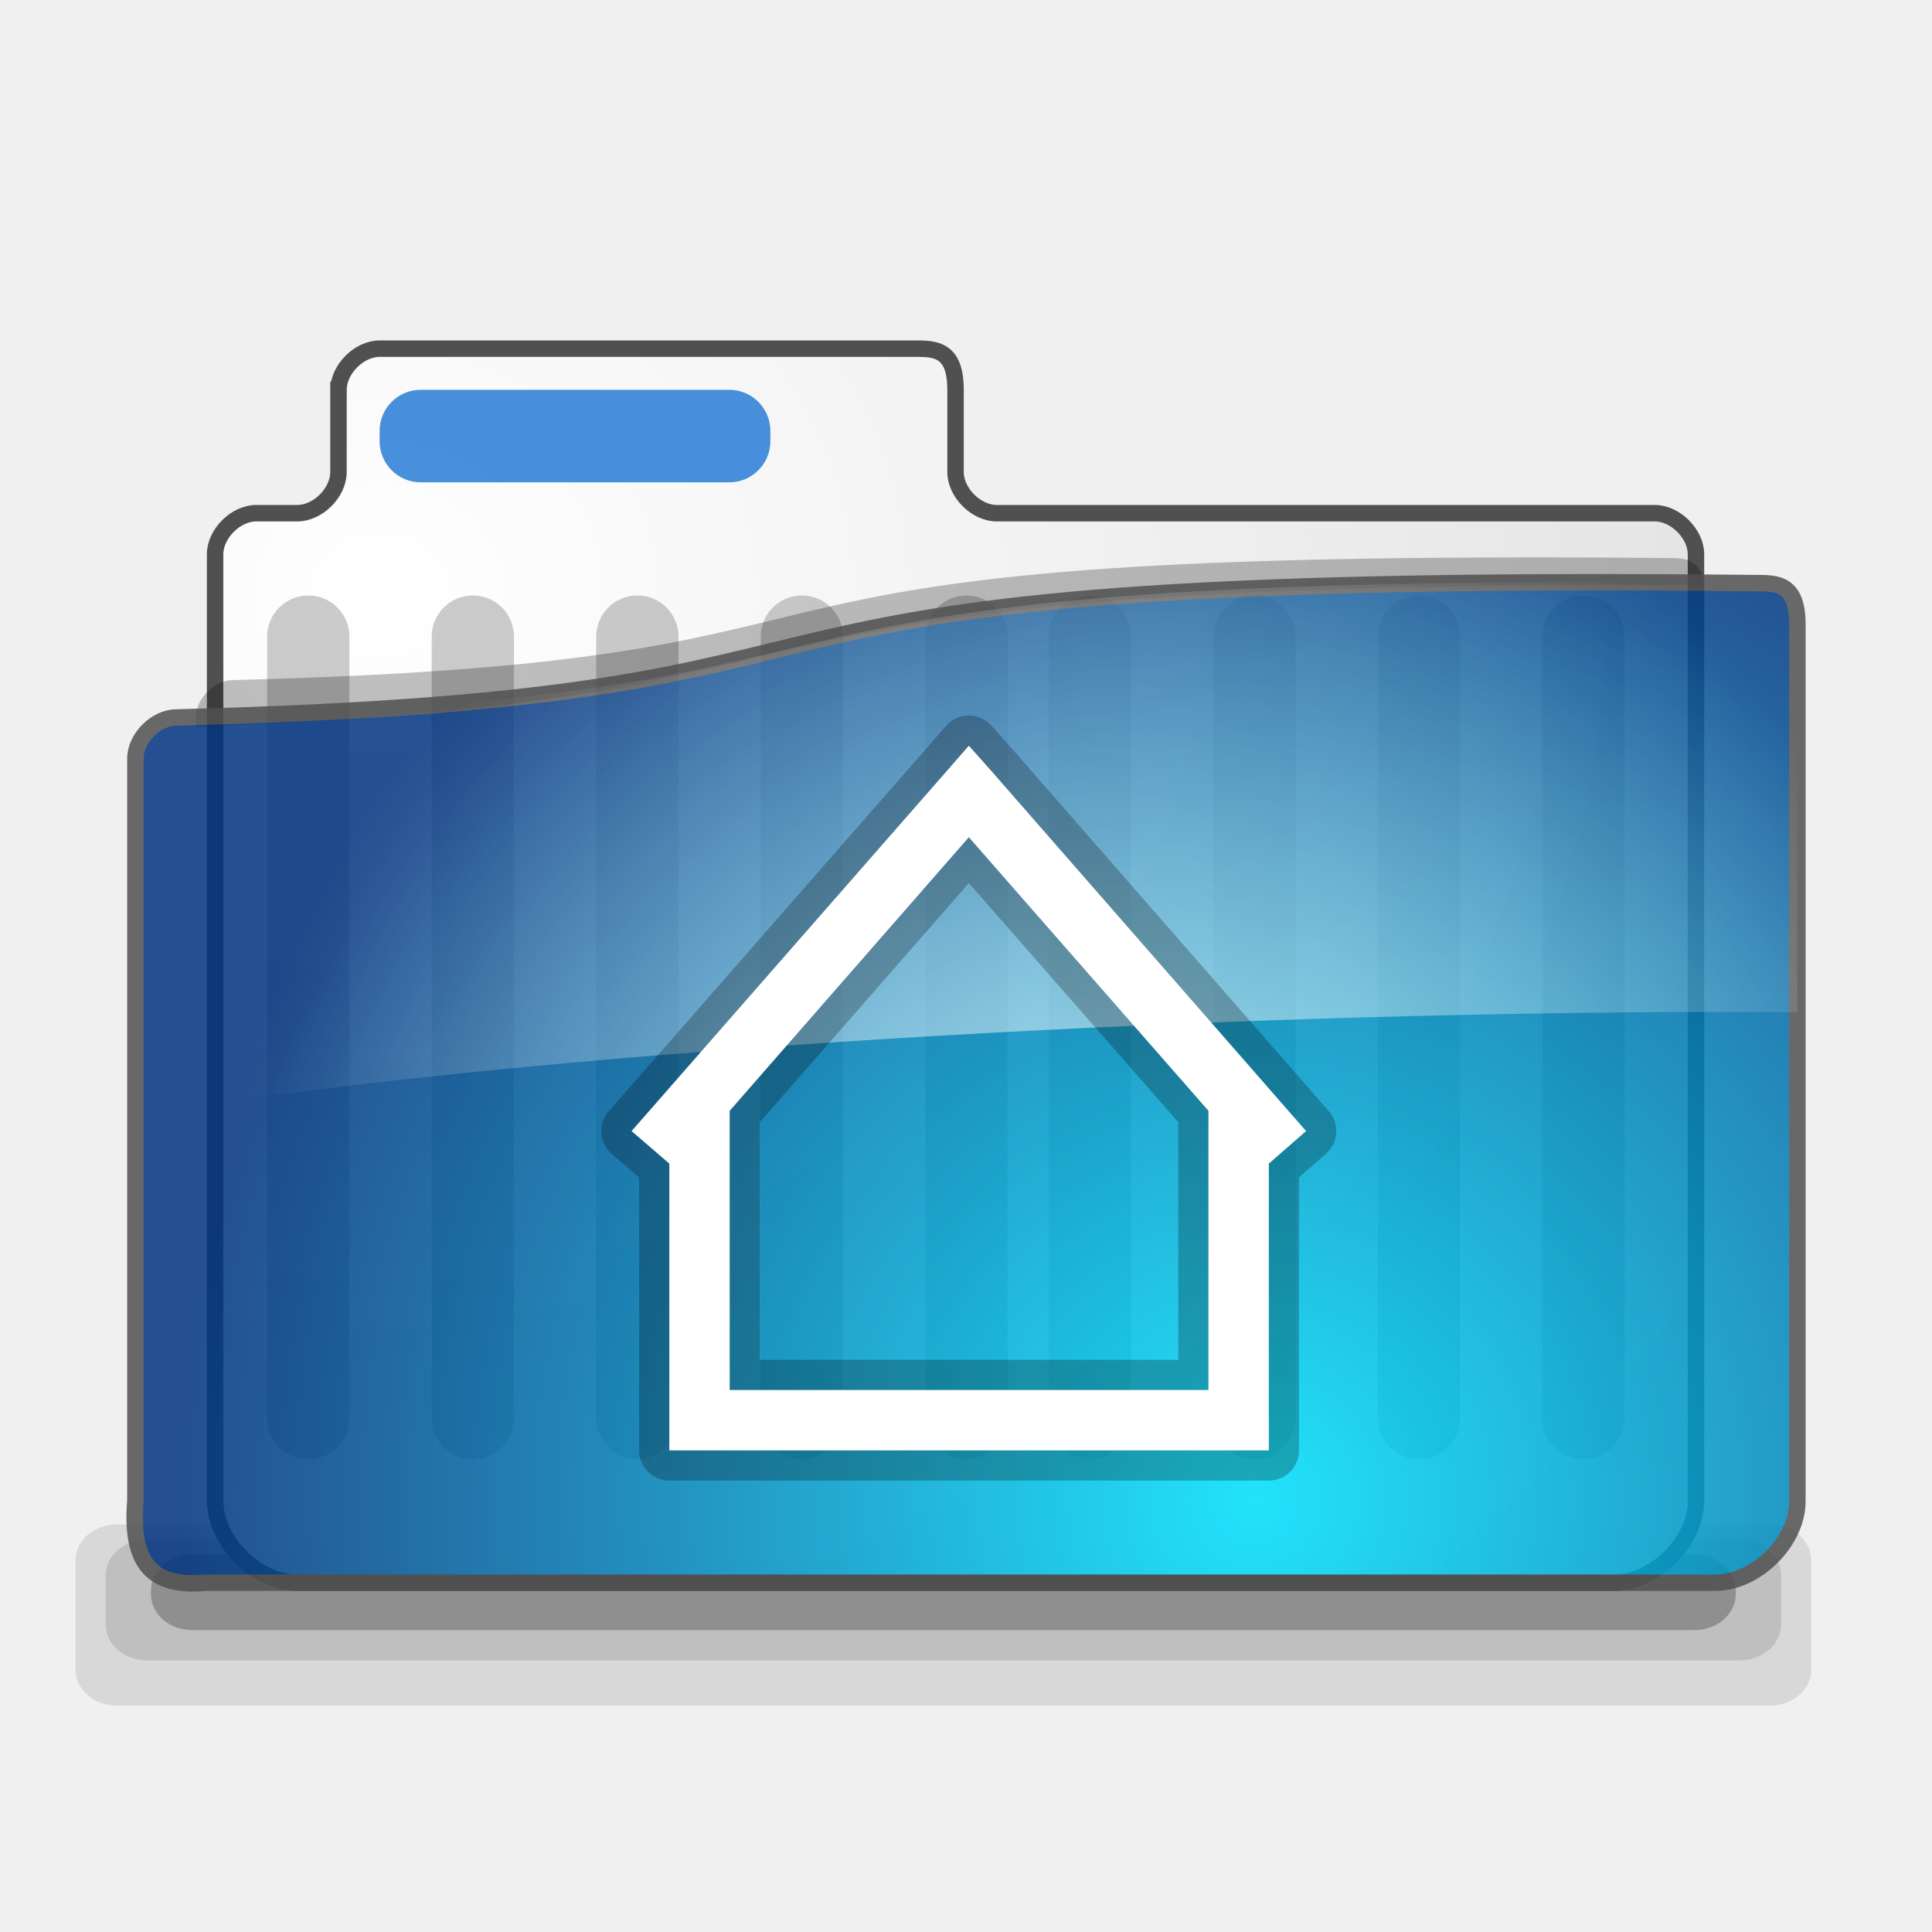
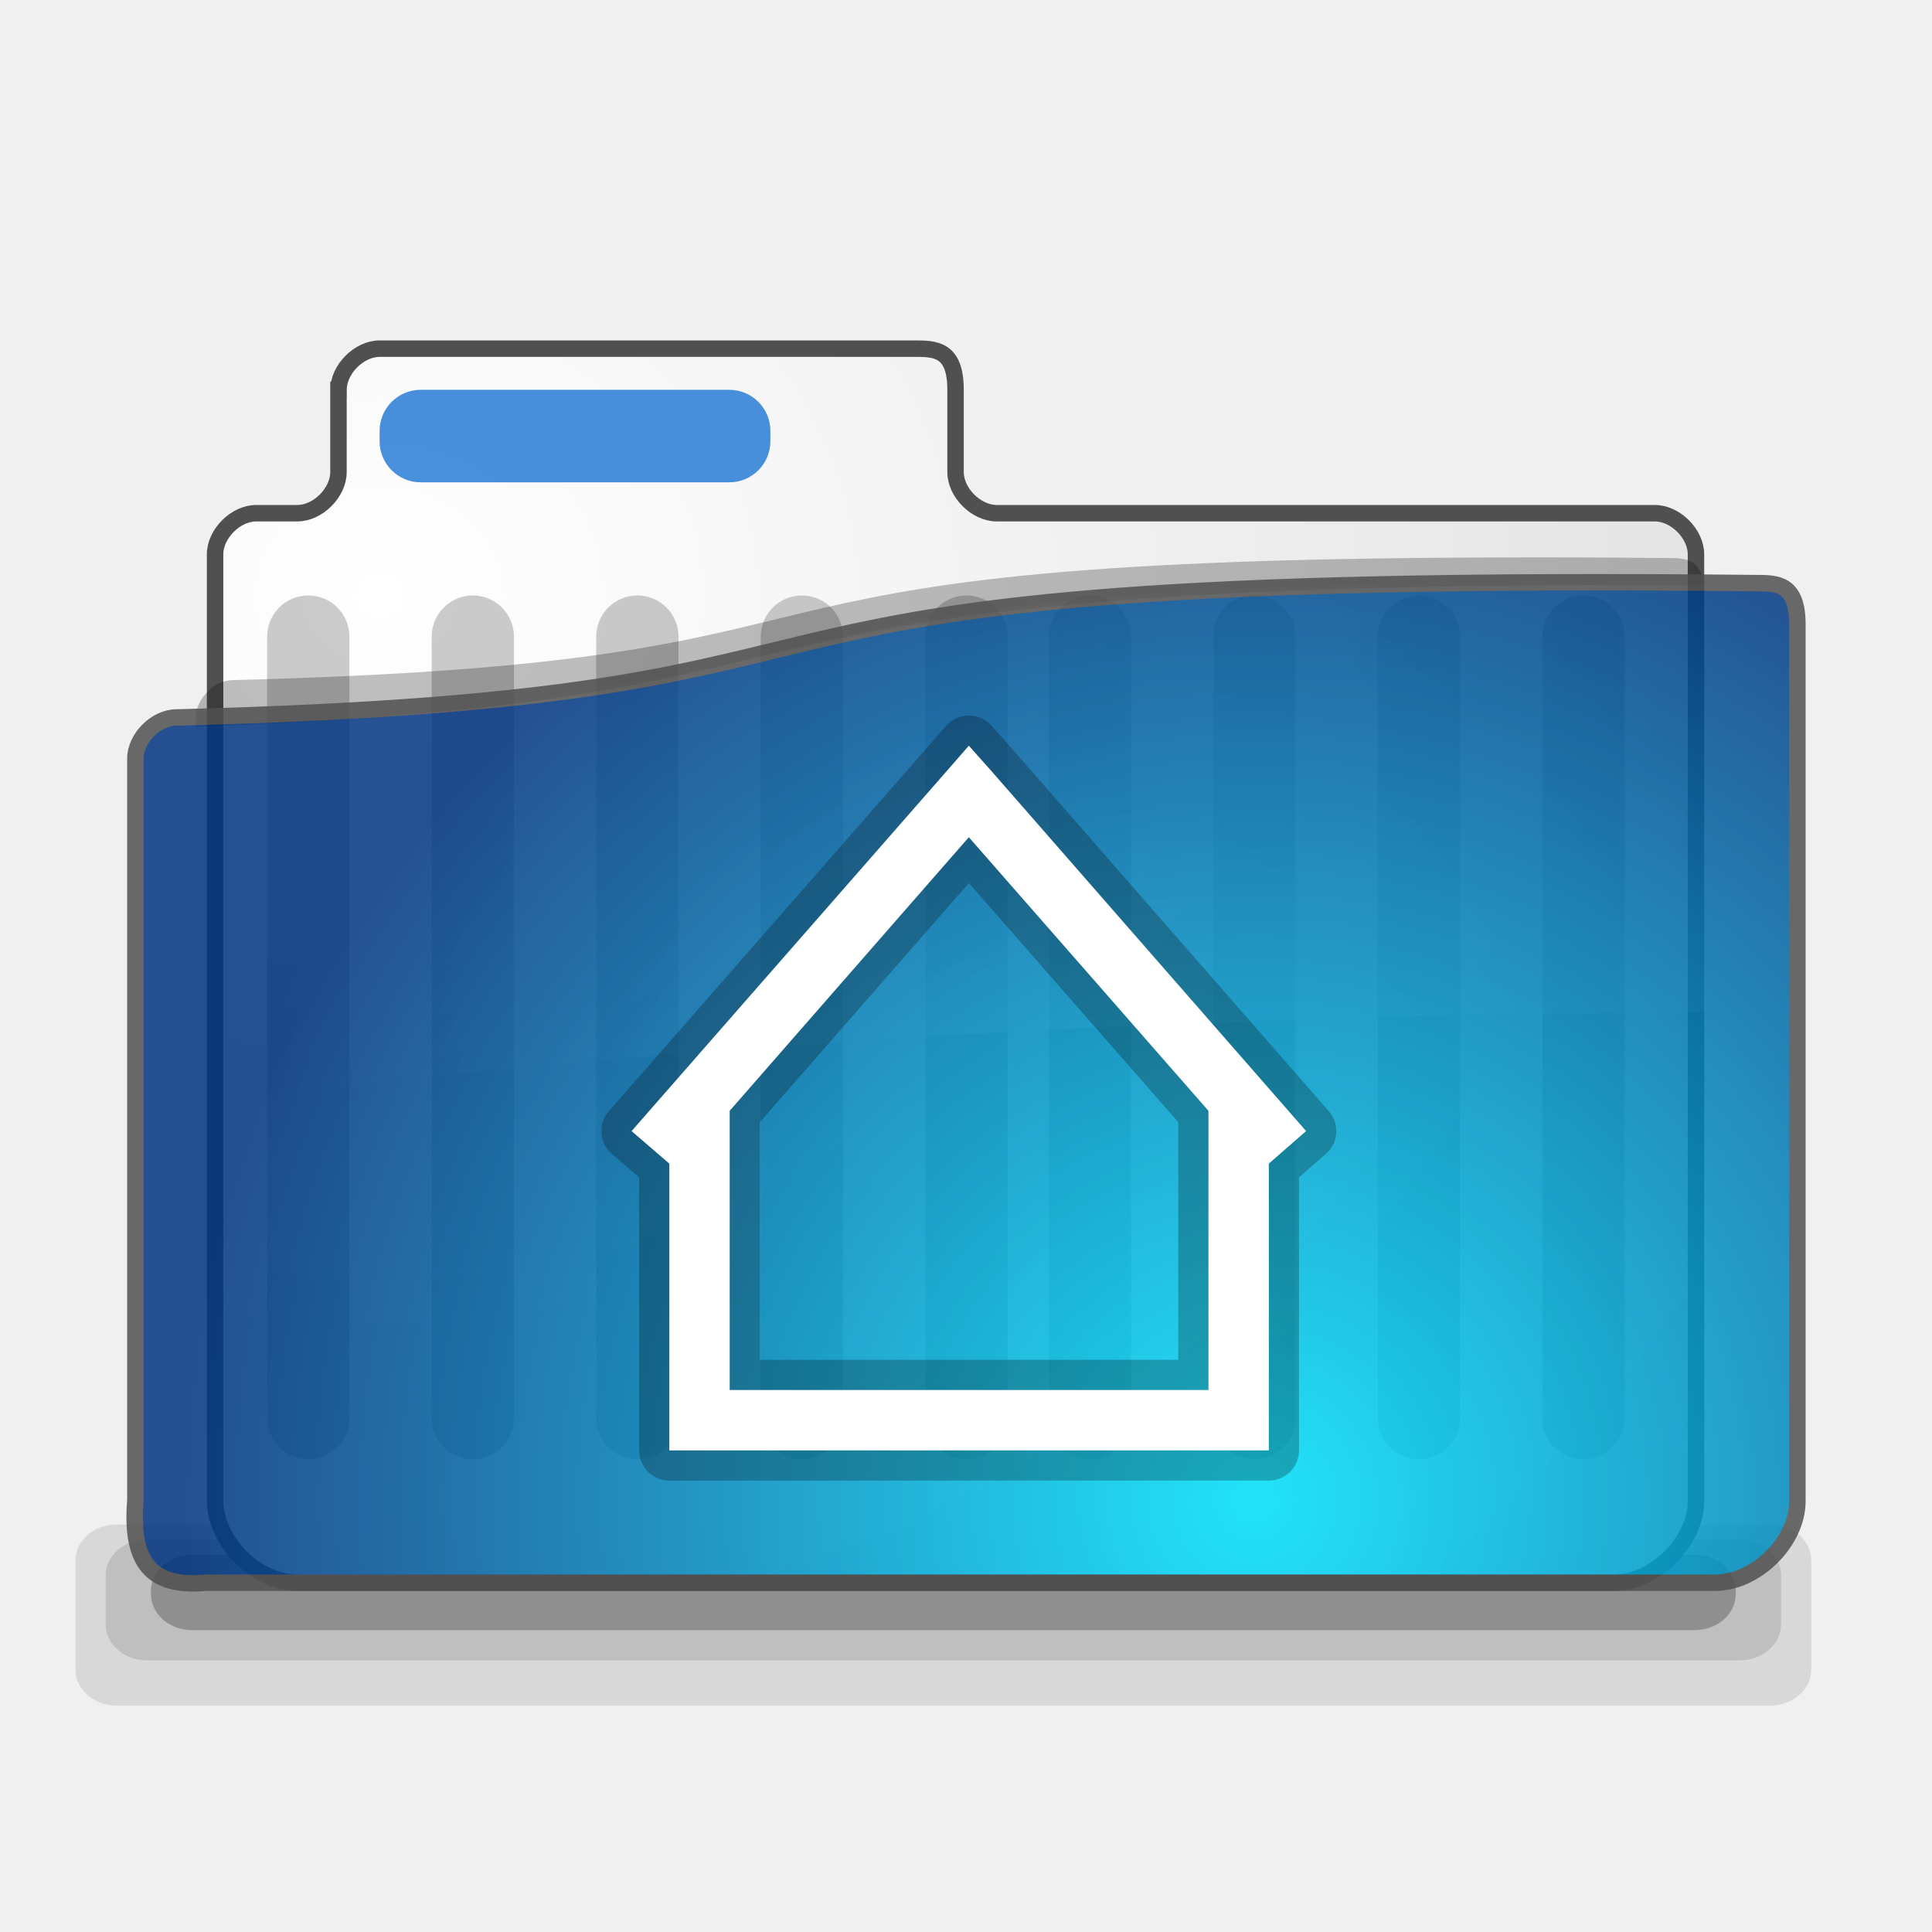
<svg xmlns="http://www.w3.org/2000/svg" xmlns:xlink="http://www.w3.org/1999/xlink" width="128" height="128" id="svg2" version="1.1">
  <defs id="defs4">
    <linearGradient id="linearGradient3786">
      <stop style="stop-color:#ffffff;stop-opacity:1;" offset="0" id="stop3788" />
      <stop style="stop-color:#ffffff;stop-opacity:0;" offset="1" id="stop3790" />
    </linearGradient>
    <linearGradient id="linearGradient3802">
      <stop style="stop-color:#f8ff00;stop-opacity:1;" offset="0" id="stop3804" />
      <stop style="stop-color:#dc9500;stop-opacity:1;" offset="1" id="stop3806" />
    </linearGradient>
    <linearGradient id="linearGradient3785">
      <stop style="stop-color:#ffffff;stop-opacity:1;" offset="0" id="stop3787" />
      <stop style="stop-color:#d6d6d6;stop-opacity:1;" offset="1" id="stop3789" />
    </linearGradient>
    <radialGradient xlink:href="#linearGradient3785" id="radialGradient3791" cx="120" cy="217.068" fx="120" fy="217.068" r="366" gradientTransform="matrix(0.3723091,0,0,0.327632,-19.52724,892.6949)" gradientUnits="userSpaceOnUse" />
    <radialGradient xlink:href="#linearGradient3802" id="radialGradient3808" cx="548" cy="726.625" fx="548" fy="726.625" r="364" gradientTransform="matrix(0.1946645,0,0,0.1946645,-23.56962,882.3219)" gradientUnits="userSpaceOnUse" />
    <radialGradient xlink:href="#linearGradient3786" id="radialGradient3792" cx="69.104" cy="1007.593" fx="69.104" fy="1007.593" r="49.081" gradientTransform="matrix(1.222481,2.9627286e-6,-3.21361e-6,1.324354,-10.90223,-318.9127)" gradientUnits="userSpaceOnUse" />
    <radialGradient xlink:href="#linearGradient4161" id="radialGradient4167" cx="160" cy="88.782" fx="160" fy="88.782" r="13.906" gradientTransform="matrix(1.438202,6.1779722e-7,-4.6334786e-7,1.078652,-70.11232,-12.76486)" gradientUnits="userSpaceOnUse" />
    <linearGradient id="linearGradient4161">
      <stop style="stop-color:#ffffff;stop-opacity:1;" offset="0" id="stop4163" />
      <stop style="stop-color:#ffffff;stop-opacity:0;" offset="1" id="stop4165" />
    </linearGradient>
    <radialGradient xlink:href="#linearGradient3785-5" id="radialGradient3791-8" cx="120" cy="217.068" fx="120" fy="217.068" r="366" gradientTransform="matrix(0.3723091,0,0,0.327632,-19.52724,892.6949)" gradientUnits="userSpaceOnUse" />
    <linearGradient id="linearGradient3785-5">
      <stop style="stop-color:#ffffff;stop-opacity:1;" offset="0" id="stop3787-8" />
      <stop style="stop-color:#d6d6d6;stop-opacity:1;" offset="1" id="stop3789-0" />
    </linearGradient>
    <radialGradient xlink:href="#linearGradient3802-5" id="radialGradient3808-0" cx="548" cy="726.625" fx="548" fy="726.625" r="364" gradientTransform="matrix(0.1946645,0,0,0.1946645,-23.56962,882.3219)" gradientUnits="userSpaceOnUse" />
    <linearGradient id="linearGradient3802-5">
      <stop style="stop-color:#b5ff00;stop-opacity:1;" offset="0" id="stop3804-1" />
      <stop style="stop-color:#205900;stop-opacity:1;" offset="1" id="stop3806-8" />
    </linearGradient>
    <radialGradient xlink:href="#linearGradient3786-1" id="radialGradient3792-5" cx="69.104" cy="1007.593" fx="69.104" fy="1007.593" r="49.081" gradientTransform="matrix(1.222481,2.9627286e-6,-3.21361e-6,1.324354,-10.90223,-318.9127)" gradientUnits="userSpaceOnUse" />
    <linearGradient id="linearGradient3786-1">
      <stop style="stop-color:#ffffff;stop-opacity:1;" offset="0" id="stop3788-0" />
      <stop style="stop-color:#ffffff;stop-opacity:0;" offset="1" id="stop3790-6" />
    </linearGradient>
    <radialGradient xlink:href="#linearGradient3786-1" id="radialGradient3052" gradientUnits="userSpaceOnUse" gradientTransform="matrix(1.222481,2.9627286e-6,-3.21361e-6,1.324354,-10.90223,-318.9127)" cx="69.104" cy="1007.593" fx="69.104" fy="1007.593" r="49.081" />
    <radialGradient xlink:href="#linearGradient3802-5" id="radialGradient3055" gradientUnits="userSpaceOnUse" gradientTransform="matrix(0.1946645,0,0,0.1946645,-23.56962,882.3219)" cx="548" cy="726.625" fx="548" fy="726.625" r="364" />
    <radialGradient xlink:href="#linearGradient3785-5" id="radialGradient3069" gradientUnits="userSpaceOnUse" gradientTransform="matrix(0.3723091,0,0,0.327632,-19.52724,892.6949)" cx="120" cy="217.068" fx="120" fy="217.068" r="366" />
    <linearGradient id="linearGradient3785-0">
      <stop style="stop-color:#ffffff;stop-opacity:1;" offset="0" id="stop3787-7" />
      <stop style="stop-color:#d6d6d6;stop-opacity:1;" offset="1" id="stop3789-1" />
    </linearGradient>
    <linearGradient id="linearGradient3802-56">
      <stop style="stop-color:#ff8400;stop-opacity:1;" offset="0" id="stop3804-16" />
      <stop style="stop-color:#4b2700;stop-opacity:1;" offset="1" id="stop3806-83" />
    </linearGradient>
    <radialGradient xlink:href="#linearGradient3785-7" id="radialGradient3791-1" cx="120" cy="217.068" fx="120" fy="217.068" r="366" gradientTransform="matrix(0.3723091,0,0,0.327632,-19.52724,892.6949)" gradientUnits="userSpaceOnUse" />
    <linearGradient id="linearGradient3785-7">
      <stop style="stop-color:#ffffff;stop-opacity:1;" offset="0" id="stop3787-9" />
      <stop style="stop-color:#d6d6d6;stop-opacity:1;" offset="1" id="stop3789-6" />
    </linearGradient>
    <radialGradient xlink:href="#linearGradient3802-6" id="radialGradient3808-7" cx="548" cy="726.625" fx="548" fy="726.625" r="364" gradientTransform="matrix(0.1946645,0,0,0.1946645,-23.56962,882.3219)" gradientUnits="userSpaceOnUse" />
    <linearGradient id="linearGradient3802-6">
      <stop style="stop-color:#00e3ff;stop-opacity:1;" offset="0" id="stop3804-5" />
      <stop style="stop-color:#003480;stop-opacity:1;" offset="1" id="stop3806-6" />
    </linearGradient>
    <radialGradient xlink:href="#linearGradient3786-9" id="radialGradient3792-52" cx="69.104" cy="1007.593" fx="69.104" fy="1007.593" r="49.081" gradientTransform="matrix(1.222481,2.9627286e-6,-3.21361e-6,1.324354,-10.90223,-318.9127)" gradientUnits="userSpaceOnUse" />
    <linearGradient id="linearGradient3786-9">
      <stop style="stop-color:#ffffff;stop-opacity:1;" offset="0" id="stop3788-6" />
      <stop style="stop-color:#ffffff;stop-opacity:0;" offset="1" id="stop3790-27" />
    </linearGradient>
    <radialGradient xlink:href="#linearGradient4161" id="radialGradient3135" gradientUnits="userSpaceOnUse" gradientTransform="matrix(1.438202,6.1779722e-7,-4.6334786e-7,1.078652,-70.11232,911.5973)" cx="160" cy="88.782" fx="160" fy="88.782" r="13.906" />
+     <radialGradient xlink:href="#linearGradient3785-0-1" id="radialGradient4507" gradientUnits="userSpaceOnUse" gradientTransform="matrix(0.3723091,0,0,0.327632,-19.52724,892.6949)" cx="120" cy="217.068" fx="120" fy="217.068" r="366" />
+     <linearGradient id="linearGradient3785-0-1">
+       <stop style="stop-color:#ffffff;stop-opacity:1;" offset="0" id="stop3787-7-8" />
+       <stop style="stop-color:#d6d6d6;stop-opacity:1;" offset="1" id="stop3789-1-7" />
+     </linearGradient>
+     <radialGradient xlink:href="#linearGradient3786-7" id="radialGradient4490" gradientUnits="userSpaceOnUse" gradientTransform="matrix(1.222481,2.9627286e-6,-3.21361e-6,1.324354,-10.90223,-318.9127)" cx="69.104" cy="1007.593" fx="69.104" fy="1007.593" r="49.081" />
+     <linearGradient id="linearGradient3786-7">
+       <stop style="stop-color:#ffffff;stop-opacity:1;" offset="0" id="stop3788-01" />
+       <stop style="stop-color:#ffffff;stop-opacity:0;" offset="1" id="stop3790-2" />
+     </linearGradient>
+     <radialGradient xlink:href="#linearGradient3802-6-7" id="radialGradient4493" gradientUnits="userSpaceOnUse" gradientTransform="matrix(0.1946645,0,0,0.1946645,-23.56962,882.3219)" cx="548" cy="726.625" fx="548" fy="726.625" r="364" />
+     <linearGradient id="linearGradient3802-6-7">
+       <stop style="stop-color:#00e3ff;stop-opacity:1;" offset="0" id="stop3804-5-6" />
+       <stop style="stop-color:#003480;stop-opacity:1;" offset="1" id="stop3806-6-7" />
+     </linearGradient>
+     <radialGradient xlink:href="#linearGradient3785-0-1" id="radialGradient4514" gradientUnits="userSpaceOnUse" gradientTransform="matrix(1.369066,-5.9207165e-7,5.920727e-7,1.369068,-60.89642,-371.428)" cx="157.696" cy="1007.101" fx="157.696" fy="1007.101" r="14.609" />
+     <linearGradient id="linearGradient4598">
+       <stop style="stop-color:#ffffff;stop-opacity:1;" offset="0" id="stop4600" />
+       <stop style="stop-color:#d6d6d6;stop-opacity:1;" offset="1" id="stop4602" />
+     </linearGradient>
+     <radialGradient xlink:href="#linearGradient3802-6-7" id="radialGradient4476" gradientUnits="userSpaceOnUse" gradientTransform="matrix(1.369066,-5.9207165e-7,5.920727e-7,1.369068,-60.89642,-371.428)" cx="165" cy="1014.406" fx="165" fy="1014.406" r="14.609" />
+     <linearGradient id="linearGradient4605">
+       <stop style="stop-color:#00e3ff;stop-opacity:1;" offset="0" id="stop4607" />
+       <stop style="stop-color:#003480;stop-opacity:1;" offset="1" id="stop4609" />
+     </linearGradient>
+     <radialGradient xlink:href="#linearGradient4161-2" id="radialGradient4478" gradientUnits="userSpaceOnUse" gradientTransform="matrix(1.438202,6.1779722e-7,-4.6334786e-7,1.078652,-70.11232,911.5973)" cx="160" cy="88.782" fx="160" fy="88.782" r="13.906" />
+     <linearGradient id="linearGradient4161-2">
+       <stop style="stop-color:#ffffff;stop-opacity:1;" offset="0" id="stop4163-0" />
+       <stop style="stop-color:#ffffff;stop-opacity:0;" offset="1" id="stop4165-5" />
+     </linearGradient>
+     <radialGradient xlink:href="#linearGradient3785-0-1" id="radialGradient4524" cx="150" cy="1042.505" fx="150" fy="1042.505" r="6.5" gradientTransform="matrix(1.538461,-4.0200113e-6,4.0200063e-6,1.53846,-80.77343,-561.489)" gradientUnits="userSpaceOnUse" />
+     <linearGradient id="linearGradient4616">
+       <stop style="stop-color:#ffffff;stop-opacity:1;" offset="0" id="stop4618" />
+       <stop style="stop-color:#d6d6d6;stop-opacity:1;" offset="1" id="stop4620" />
+     </linearGradient>
+     <radialGradient xlink:href="#linearGradient3802-6-7" id="radialGradient4532" cx="154.812" cy="1050.862" fx="154.812" fy="1050.862" r="6.5" gradientTransform="matrix(1.384617,-4.5998478e-6,4.5998576e-6,1.384619,-59.3608,-403.6813)" gradientUnits="userSpaceOnUse" />
+     <linearGradient id="linearGradient4623">
+       <stop style="stop-color:#00e3ff;stop-opacity:1;" offset="0" id="stop4625" />
+       <stop style="stop-color:#003480;stop-opacity:1;" offset="1" id="stop4627" />
+     </linearGradient>
  </defs>
  <g id="layer1" transform="translate(0,-924.3622)">
-     <text style="font-size:24px;font-style:normal;font-weight:normal;line-height:125%;letter-spacing:0px;word-spacing:0px;fill:#000000;fill-opacity:1;stroke:none;font-family:Sans" xml:space="preserve" id="text5893-3" y="948.362" x="-56">
-       <tspan id="tspan5895-8" y="948.362" x="-56">128</tspan>
-     </text>
-     <text style="font-size:16px;font-style:normal;font-weight:normal;line-height:125%;letter-spacing:0px;word-spacing:0px;fill:#000000;fill-opacity:1;stroke:none;font-family:Sans" xml:space="preserve" id="text5901" y="1000.362" x="184">
-       <tspan id="tspan5903" y="1000.362" x="184">31 - 17</tspan>
-     </text>
-     <text style="font-size:16px;font-style:normal;font-weight:normal;line-height:125%;letter-spacing:0px;word-spacing:0px;fill:#000000;fill-opacity:1;stroke:none;font-family:Sans" xml:space="preserve" id="text5905" y="1048.362" x="172">
-       <tspan id="tspan5907" y="1048.362" x="172">16</tspan>
-     </text>
-     <rect style="fill:none;stroke:#000000;stroke-width:1;stroke-linecap:round;stroke-linejoin:round;stroke-miterlimit:4;stroke-opacity:1;stroke-dasharray:none;stroke-dashoffset:0" id="rect5919" y="984.362" x="140" rx="4.5902016e-07" height="40" width="40" />
-     <rect style="fill:none;stroke:#000000;stroke-width:1;stroke-linecap:round;stroke-linejoin:round;stroke-miterlimit:4;stroke-opacity:1;stroke-dasharray:none;stroke-dashoffset:0" id="rect5921" y="1032.362" x="140" rx="4.5902016e-07" height="24" width="24" />
-     <rect style="fill:#b3b3b3;fill-opacity:1;stroke:none" id="rect6935" y="980.362" x="144" rx="4.5902016e-07" height="4" width="32" />
-     <rect style="fill:#b3b3b3;fill-opacity:1;stroke:none" id="rect6937" y="988.362" x="136" rx="4.5902016e-07" height="32" width="4" />
-     <rect style="fill:#b3b3b3;fill-opacity:1;stroke:none" id="rect6939" y="1028.362" x="144" rx="4.5902016e-07" height="4" width="16" />
-     <rect style="fill:#b3b3b3;fill-opacity:1;stroke:none" id="rect6941" y="1036.362" x="136" rx="4.5902016e-07" height="16" width="4" />
-     <g id="g3916">
+     <g transform="translate(2.5e-7,-2.6171874e-6)" id="g4534">
      <path style="fill:#666666;fill-rule:evenodd;stroke:#999999;stroke-width:1.391;stroke-linecap:butt;stroke-linejoin:miter;stroke-miterlimit:4;stroke-opacity:1;stroke-dasharray:none" d="m 171.13,1009.927 c 1.542,0 2.783,-1.241 2.783,-2.783 l 0,-2.783 c 0,-1.542 -1.241,-2.783 -2.783,-2.783 -8.348,-4.174 -5.565,15.304 0,8.348 z" id="path3151" />
-       <path id="rect3144" d="m 148.87,989.058 c -1.542,0 -2.783,1.241 -2.783,2.783 l 0,25.043 c 0,1.542 1.241,2.783 2.783,2.783 l 19.478,0 c 1.542,0 2.783,-1.241 2.783,-2.783 l 0,-16.695 c 1.542,0 2.783,-1.241 2.783,-2.783 l 0,-2.783 c 0,-1.542 -1.241,-2.783 -2.783,-2.783 0,-1.542 -1.241,-2.783 -2.783,-2.783 l -19.478,0 z" style="fill:#3a8bbb;fill-opacity:1;fill-rule:evenodd;stroke:#b3b3b3;stroke-width:1.391;stroke-linecap:butt;stroke-linejoin:miter;stroke-miterlimit:4;stroke-opacity:1;stroke-dasharray:none" />
-       <rect ry="1.391" rx="1.391" y="991.841" x="148.87" height="25.043" width="19.478" id="rect3146" style="fill:none;stroke:#eeeeec;stroke-width:1.391;stroke-miterlimit:4;stroke-dasharray:none" />
-       <path id="path4154" d="m 148.875,989.05 c -1.542,0 -2.781,1.24 -2.781,2.781 l 0,14.594 c 6.877,-2.981 15.551,-4.813 25.031,-5.031 l 0,-1.219 c 1.542,0 2.781,-1.24 2.781,-2.781 l 0,-2.781 c 0,-1.542 -1.24,-2.781 -2.781,-2.781 0,-1.542 -1.24,-2.781 -2.781,-2.781 l -19.469,0 z" style="opacity:0.5;fill:url(#radialGradient3135);fill-opacity:1;fill-rule:evenodd;stroke:none" />
-     </g>
-     <g id="g3911">
-       <path id="path3883" d="m 146,1036.362 c -1.108,0 -2,0.892 -2,2 l 0,12 c 0,1.108 0.892,2 2,2 l 10,0 c 1.108,0 2,-0.892 2,-2 l 0,-4 c 0.554,0 1,-0.446 1,-1 l 0,-2 c 0,-0.554 -0.446,-1 -1,-1 0.554,0 1,-0.446 1,-1 l 0,-2 c 0,-0.554 -0.446,-1 -1,-1 0,-1.108 -0.892,-2 -2,-2 l -10,0 z" style="fill:#b3b3b3;fill-opacity:1;stroke:#b3b3b3" />
-       <path id="rect3874" d="m 146,1036.362 c -1.108,0 -2,0.892 -2,2 l 0,12 c 0,1.108 0.892,2 2,2 l 10,0 c 1.108,0 2,-0.892 2,-2 l 0,-8 c 0.554,0 1,-0.446 1,-1 l 0,-2 c 0,-0.554 -0.446,-1 -1,-1 0,-1.108 -0.892,-2 -2,-2 l -10,0 z" style="fill:#3a8bbb;fill-opacity:1;stroke:none" />
-       <path id="rect3893" d="m 147,1037.362 c -1.108,0 -2,0.892 -2,2 l 0,10 c 0,1.108 0.892,2 2,2 l 8,0 c 1.108,0 2,-0.892 2,-2 l 0,-10 c 0,-1.108 -0.892,-2 -2,-2 l -8,0 z m 0,1 8,0 c 0.554,0 1,0.446 1,1 l 0,10 c 0,0.554 -0.446,1 -1,1 l -8,0 c -0.554,0 -1,-0.446 -1,-1 l 0,-10 c 0,-0.554 0.446,-1 1,-1 z" style="fill:#eeeeec;fill-opacity:1;stroke:none" />
-     </g>
-     <g id="g3013">
-       <rect ry="2.389" rx="2.725" transform="translate(0,924.3622)" y="101" x="5" height="12" width="115" id="rect3806" style="opacity:0.1;fill:#000000;fill-opacity:1;stroke:none" />
-       <rect ry="2.389" rx="2.725" transform="translate(0,924.3622)" y="102" x="7" height="8" width="111" id="rect3804" style="opacity:0.12;fill:#000000;stroke:none" />
-       <rect ry="2.389" rx="2.725" transform="translate(0,924.3622)" y="103" x="10" height="5" width="105" id="rect3802" style="opacity:0.25;fill:#000000;stroke:none" />
-       <path id="rect3002" d="m 22.425,950.187 0,5.451 c 0,1.363 -1.363,2.725 -2.725,2.725 -0.7,0 -1.399,0 -2.725,0 -1.363,0 -2.725,1.363 -2.725,2.725 l 0,62.682 c 0,2.725 2.725,5.451 5.451,5.451 l 87.21,0 c 2.725,0 5.451,-2.725 5.451,-5.398 l 0,-62.735 c 0,-1.363 -1.363,-2.725 -2.725,-2.725 l -43.605,0 c -1.363,0 -2.725,-1.363 -2.725,-2.725 l 0,-5.451 c 0,-2.725 -1.363,-2.725 -2.725,-2.725 l -35.429,1e-5 c -1.363,0 -2.725,1.363 -2.725,2.725 z" style="fill:url(#radialGradient3791-1);fill-opacity:1;stroke:#505050;stroke-width:1.09;stroke-miterlimit:4;stroke-opacity:1;stroke-dasharray:none" />
+       <text x="-56" y="948.362" id="text5893-3" xml:space="preserve" style="font-size:24px;font-style:normal;font-weight:normal;line-height:125%;letter-spacing:0px;word-spacing:0px;fill:#000000;fill-opacity:1;stroke:none;font-family:Sans">
+         <tspan x="-56" y="948.362" id="tspan5895-8">128</tspan>
+       </text>
+       <rect ry="2.389" rx="2.725" y="1025.362" x="5" height="12" width="115" id="rect3806" style="opacity:0.1;fill:#000000;fill-opacity:1;stroke:none" />
+       <rect ry="2.389" rx="2.725" y="1026.362" x="7" height="8" width="111" id="rect3804" style="opacity:0.12;fill:#000000;stroke:none" />
+       <rect ry="2.389" rx="2.725" y="1027.362" x="10" height="5" width="105" id="rect3802" style="opacity:0.25;fill:#000000;stroke:none" />
+       <path id="rect3002" d="m 22.425,950.187 0,5.451 c 0,1.363 -1.363,2.725 -2.725,2.725 -0.7,0 -1.399,0 -2.725,0 -1.363,0 -2.725,1.363 -2.725,2.725 l 0,62.682 c 0,2.725 2.725,5.451 5.451,5.451 l 87.21,0 c 2.725,0 5.451,-2.725 5.451,-5.398 l 0,-62.735 c 0,-1.363 -1.363,-2.725 -2.725,-2.725 l -43.605,0 c -1.363,0 -2.725,-1.363 -2.725,-2.725 l 0,-5.451 c 0,-2.725 -1.363,-2.725 -2.725,-2.725 l -35.429,1e-5 c -1.363,0 -2.725,1.363 -2.725,2.725 z" style="fill:url(#radialGradient4507);fill-opacity:1;stroke:#505050;stroke-width:1.09;stroke-miterlimit:4;stroke-opacity:1;stroke-dasharray:none" />
      <g transform="matrix(0.1362651,0,0,0.1362651,6.79804,929.4252)" id="g3867">
        <rect style="opacity:0.2;fill:#000000;fill-opacity:1;stroke:none" id="rect3847" width="40" height="420" x="80" y="252.362" rx="20" ry="20" />
        <rect ry="20" rx="20" y="252.362" x="160" height="420" width="40" id="rect3849" style="opacity:0.2;fill:#000000;fill-opacity:1;stroke:none" />
        <rect style="opacity:0.2;fill:#000000;fill-opacity:1;stroke:none" id="rect3851" width="40" height="420" x="240" y="252.362" rx="20" ry="20" />
        <rect ry="20" rx="20" y="252.362" x="320" height="420" width="40" id="rect3853" style="opacity:0.2;fill:#000000;fill-opacity:1;stroke:none" />
        <rect style="opacity:0.2;fill:#000000;fill-opacity:1;stroke:none" id="rect3855" width="40" height="420" x="400" y="252.362" rx="20" ry="20" />
        <rect ry="20" rx="20" y="252.362" x="460" height="420" width="40" id="rect3857" style="opacity:0.2;fill:#000000;fill-opacity:1;stroke:none" />
        <rect style="opacity:0.2;fill:#000000;fill-opacity:1;stroke:none" id="rect3859" width="40" height="420" x="540" y="252.362" rx="20" ry="20" />
        <rect ry="20" rx="20" y="252.362" x="620" height="420" width="40" id="rect3861" style="opacity:0.2;fill:#000000;fill-opacity:1;stroke:none" />
        <rect style="opacity:0.2;fill:#000000;fill-opacity:1;stroke:none" id="rect3863" width="40" height="420" x="700" y="252.362" rx="20" ry="20" />
      </g>
      <path id="path3797" d="m 98.082,961.3 c -56.631,0.216 -35.932,6.929 -82.654,8.12 -1.237,0 -2.46,1.256 -2.46,2.493 l 0,0.607 c 49.802,-1.867 26.412,-9.686 99.939,-9.401 -0.22,-1.774 -1.319,-1.786 -2.426,-1.786 -4.506,-0.047 -8.624,-0.048 -12.4,-0.034 z" style="opacity:0.25;fill:#000000;fill-opacity:1;stroke:none" />
-       <path style="opacity:0.85;fill:url(#radialGradient3808-7);fill-opacity:1;stroke:#505050;stroke-width:1.09;stroke-miterlimit:4;stroke-opacity:1;stroke-dasharray:none" d="m 11.695,971.897 c -1.363,0 -2.725,1.363 -2.725,2.725 l 0,49.148 c -0.397,4.727 1.603,5.727 4.73,5.451 l 99.931,0 c 2.725,0 5.451,-2.725 5.451,-5.398 l 0,-58.102 c 0,-2.725 -1.363,-2.725 -2.725,-2.725 C 36.971,962.168 66.572,970.497 11.695,971.897 z" id="path3798" />
-       <path id="path3015" d="m 102.822,962.934 c -61.041,0.238 -39.677,7.656 -91.125,8.969 -1.363,0 -2.719,1.356 -2.719,2.719 l 0,23.656 c 25.781,-4.312 70.315,-6.875 105.719,-6.875 1.463,0 2.922,0.022 4.375,0.031 l 0,-25.719 c 0,-2.725 -1.356,-2.719 -2.719,-2.719 -4.962,-0.052 -9.462,-0.078 -13.531,-0.062 z" style="opacity:0.75;fill:url(#radialGradient3792-52);fill-opacity:1;stroke:none" />
+       <path id="path3015" d="m 102.822,962.934 c -61.041,0.238 -39.677,7.656 -91.125,8.969 -1.363,0 -2.719,1.356 -2.719,2.719 l 0,23.656 c 25.781,-4.312 70.315,-6.875 105.719,-6.875 1.463,0 2.922,0.022 4.375,0.031 l 0,-25.719 c 0,-2.725 -1.356,-2.719 -2.719,-2.719 -4.962,-0.052 -9.462,-0.078 -13.531,-0.062 z" style="opacity:0.75;fill:url(#radialGradient4490);fill-opacity:1;stroke:none" />
      <rect ry="2.725" rx="2.725" y="950.187" x="25.15" height="6.132" width="25.89" id="rect3828" style="opacity:0.85;fill:#287dd5;fill-opacity:1;stroke:none" />
+       <path style="opacity:0.85;fill:url(#radialGradient4493);fill-opacity:1;stroke:#505050;stroke-width:1.09;stroke-miterlimit:4;stroke-opacity:1;stroke-dasharray:none" d="m 11.695,971.897 c -1.363,0 -2.725,1.363 -2.725,2.725 l 0,49.148 c -0.397,4.727 1.603,5.727 4.73,5.451 l 99.931,0 c 2.725,0 5.451,-2.725 5.451,-5.398 l 0,-58.102 c 0,-2.725 -1.363,-2.725 -2.725,-2.725 C 36.971,962.168 66.572,970.497 11.695,971.897 z" id="path3798" />
+       <text x="184" y="1000.362" id="text5901" xml:space="preserve" style="font-size:16px;font-style:normal;font-weight:normal;line-height:125%;letter-spacing:0px;word-spacing:0px;fill:#000000;fill-opacity:1;stroke:none;font-family:Sans">
+         <tspan x="184" y="1000.362" id="tspan5903">31 - 17</tspan>
+       </text>
+       <text x="172" y="1048.362" id="text5905" xml:space="preserve" style="font-size:16px;font-style:normal;font-weight:normal;line-height:125%;letter-spacing:0px;word-spacing:0px;fill:#000000;fill-opacity:1;stroke:none;font-family:Sans">
+         <tspan x="172" y="1048.362" id="tspan5907">16</tspan>
+       </text>
+       <path style="fill:url(#radialGradient4514);fill-opacity:1;fill-rule:evenodd;stroke:#b3b3b3;stroke-width:1.391;stroke-linecap:butt;stroke-linejoin:miter;stroke-miterlimit:4;stroke-opacity:1;stroke-dasharray:none" d="m 148.87,989.058 c -1.542,0 -2.783,1.241 -2.783,2.783 l 0,25.043 c 0,1.542 1.241,2.783 2.783,2.783 l 19.478,0 c 1.542,0 2.783,-1.241 2.783,-2.783 l 0,-16.695 c 1.542,0 2.783,-1.241 2.783,-2.783 l 0,-2.783 c 0,-1.542 -1.241,-2.783 -2.783,-2.783 0,-1.542 -1.241,-2.783 -2.783,-2.783 l -19.478,0 z" id="path4512" />
+       <rect width="40" height="40" rx="4.5902016e-07" x="140" y="984.362" id="rect5919" style="fill:none;stroke:#000000;stroke-width:1;stroke-linecap:round;stroke-linejoin:round;stroke-miterlimit:4;stroke-opacity:1;stroke-dasharray:none;stroke-dashoffset:0" />
+       <rect width="24" height="24" rx="4.5902016e-07" x="140" y="1032.362" id="rect5921" style="fill:none;stroke:#000000;stroke-width:1;stroke-linecap:round;stroke-linejoin:round;stroke-miterlimit:4;stroke-opacity:1;stroke-dasharray:none;stroke-dashoffset:0" />
+       <rect width="32" height="4" rx="4.5902016e-07" x="144" y="980.362" id="rect6935" style="fill:#b3b3b3;fill-opacity:1;stroke:none" />
+       <rect width="4" height="32" rx="4.5902016e-07" x="136" y="988.362" id="rect6937" style="fill:#b3b3b3;fill-opacity:1;stroke:none" />
+       <rect width="16" height="4" rx="4.5902016e-07" x="144" y="1028.362" id="rect6939" style="fill:#b3b3b3;fill-opacity:1;stroke:none" />
+       <rect width="4" height="16" rx="4.5902016e-07" x="136" y="1036.362" id="rect6941" style="fill:#b3b3b3;fill-opacity:1;stroke:none" />
+       <path id="rect3144" d="m 148.87,989.058 c -1.542,0 -2.783,1.241 -2.783,2.783 l 0,25.043 c 0,1.542 1.241,2.783 2.783,2.783 l 19.478,0 c 1.542,0 2.783,-1.241 2.783,-2.783 l 0,-16.695 c 1.542,0 2.783,-1.241 2.783,-2.783 l 0,-2.783 c 0,-1.542 -1.241,-2.783 -2.783,-2.783 0,-1.542 -1.241,-2.783 -2.783,-2.783 l -19.478,0 z" style="opacity:0.85;fill:url(#radialGradient4476);fill-opacity:1;fill-rule:evenodd;stroke:#b3b3b3;stroke-width:1.391;stroke-linecap:butt;stroke-linejoin:miter;stroke-miterlimit:4;stroke-opacity:1;stroke-dasharray:none" />
+       <rect ry="1.391" rx="1.391" y="991.841" x="148.87" height="25.043" width="19.478" id="rect3146" style="fill:none;stroke:#eeeeec;stroke-width:1.391;stroke-miterlimit:4;stroke-dasharray:none" />
+       <path id="path4154" d="m 148.875,989.05 c -1.542,0 -2.781,1.24 -2.781,2.781 l 0,14.594 c 6.877,-2.981 15.551,-4.813 25.031,-5.031 l 0,-1.219 c 1.542,0 2.781,-1.24 2.781,-2.781 l 0,-2.781 c 0,-1.542 -1.24,-2.781 -2.781,-2.781 0,-1.542 -1.24,-2.781 -2.781,-2.781 l -19.469,0 z" style="opacity:0.5;fill:url(#radialGradient4478);fill-opacity:1;fill-rule:evenodd;stroke:none" />
+       <path id="rect4029" d="m 147,1036.362 c -1.108,0 -2,0.892 -2,2 l 0,12 c 0,1.108 0.892,2 2,2 l 10,0 c 1.108,0 2,-0.892 2,-2 l 0,-7.281 c 0.597,-0.345 1,-0.977 1,-1.719 l 0,-2 c 0,-0.816 -0.49,-1.501 -1.188,-1.812 -0.312,-0.698 -0.997,-1.188 -1.812,-1.188 z" style="fill:#888a85;fill-opacity:1;stroke:none" />
+       <path style="fill:url(#radialGradient4524);fill-opacity:1;stroke:none" d="m 147,1037.362 c -0.554,0 -1,0.446 -1,1 l 0,12 c 0,0.554 0.446,1 1,1 l 10,0 c 0.554,0 1,-0.446 1,-1 l 0,-8 c 0.554,0 1,-0.446 1,-1 l 0,-2 c 0,-0.554 -0.446,-1 -1,-1 0,-0.554 -0.446,-1 -1,-1 z" id="path4516" />
+       <path id="rect4016" d="m 147,1037.362 c -0.554,0 -1,0.446 -1,1 l 0,12 c 0,0.554 0.446,1 1,1 l 10,0 c 0.554,0 1,-0.446 1,-1 l 0,-8 c 0.554,0 1,-0.446 1,-1 l 0,-2 c 0,-0.554 -0.446,-1 -1,-1 0,-0.554 -0.446,-1 -1,-1 z" style="opacity:0.85;fill:url(#radialGradient4532);fill-opacity:1;stroke:none" />
+       <path id="rect4018" d="m 148,1038.362 c -0.554,0 -1,0.446 -1,1 l 0,10 c 0,0.554 0.446,1 1,1 l 8,0 c 0.554,0 1,-0.446 1,-1 l 0,-10 c 0,-0.554 -0.446,-1 -1,-1 z m 1,1 6,0 c 0.554,0 1,0.446 1,1 l 0,8 c 0,0.554 -0.446,1 -1,1 l -6,0 c -0.554,0 -1,-0.446 -1,-1 l 0,-8 c 0,-0.554 0.446,-1 1,-1 z" style="fill:#eeeeec;fill-opacity:1;stroke:none" />
    </g>
-     <g id="g36794">
+     <g id="g5400">
      <path style="font-size:medium;font-style:normal;font-variant:normal;font-weight:normal;font-stretch:normal;text-indent:0;text-align:start;text-decoration:none;line-height:normal;letter-spacing:normal;word-spacing:normal;text-transform:none;direction:ltr;block-progression:tb;writing-mode:lr-tb;text-anchor:start;baseline-shift:baseline;opacity:0.25;color:#000000;fill:none;stroke:#000000;stroke-width:4;stroke-linejoin:round;marker:none;visibility:visible;display:inline;overflow:visible;enable-background:accumulate;font-family:Sans;-inkscape-font-specification:Sans" d="m 64.188,973.768 -1.5,1.719 -20.844,23.812 2.5,2.156 0,17 0,2 2,0 35.719,0 2,0 0,-2 0,-17 2.469,-2.156 -20.812,-23.812 -1.531,-1.719 z m 0,6.062 15.875,18.125 0,18.5 -31.719,0 0,-18.5 15.844,-18.125 z" id="path3826" />
      <path id="path2992" d="m 64.188,973.768 -1.5,1.719 -20.844,23.812 2.5,2.156 0,17 0,2 2,0 35.719,0 2,0 0,-2 0,-17 2.469,-2.156 -20.812,-23.812 -1.531,-1.719 z m 0,6.062 15.875,18.125 0,18.5 -31.719,0 0,-18.5 15.844,-18.125 z" style="font-size:medium;font-style:normal;font-variant:normal;font-weight:normal;font-stretch:normal;text-indent:0;text-align:start;text-decoration:none;line-height:normal;letter-spacing:normal;word-spacing:normal;text-transform:none;direction:ltr;block-progression:tb;writing-mode:lr-tb;text-anchor:start;baseline-shift:baseline;color:#000000;fill:#ffffff;fill-opacity:1;stroke:none;stroke-width:4;marker:none;visibility:visible;display:inline;overflow:visible;enable-background:accumulate;font-family:Sans;-inkscape-font-specification:Sans" />
      <path style="font-size:medium;font-style:normal;font-variant:normal;font-weight:normal;font-stretch:normal;text-indent:0;text-align:start;text-decoration:none;line-height:normal;letter-spacing:normal;word-spacing:normal;text-transform:none;direction:ltr;block-progression:tb;writing-mode:lr-tb;text-anchor:start;baseline-shift:baseline;color:#000000;fill:#ffffff;fill-opacity:1;stroke:none;stroke-width:4;marker:none;visibility:visible;display:inline;overflow:visible;enable-background:accumulate;font-family:Sans;-inkscape-font-specification:Sans" d="m 158.609,997.049 -0.47,0.538 -6.53,7.46 0.783,0.675 0,5.326 0,0.627 0.627,0 11.191,0 0.627,0 0,-0.627 0,-5.326 0.773,-0.675 -6.52,-7.46 -0.48,-0.538 z m 0,1.899 4.974,5.679 0,5.796 -9.937,0 0,-5.796 4.964,-5.679 z" id="path10725" />
-       <path id="rect10727" d="m 151,1040.362 -4,4 1,0 0,4 6,0 0,-4 1,0 -4,-4 z" style="fill:#ffffff;fill-opacity:1;stroke:none" />
+       <path id="rect10727-9" d="m 152,1041.362 -3,3 0,4 6,0 0,-4 z" style="fill:#ffffff;fill-opacity:1;stroke:none" />
    </g>
  </g>
</svg>
